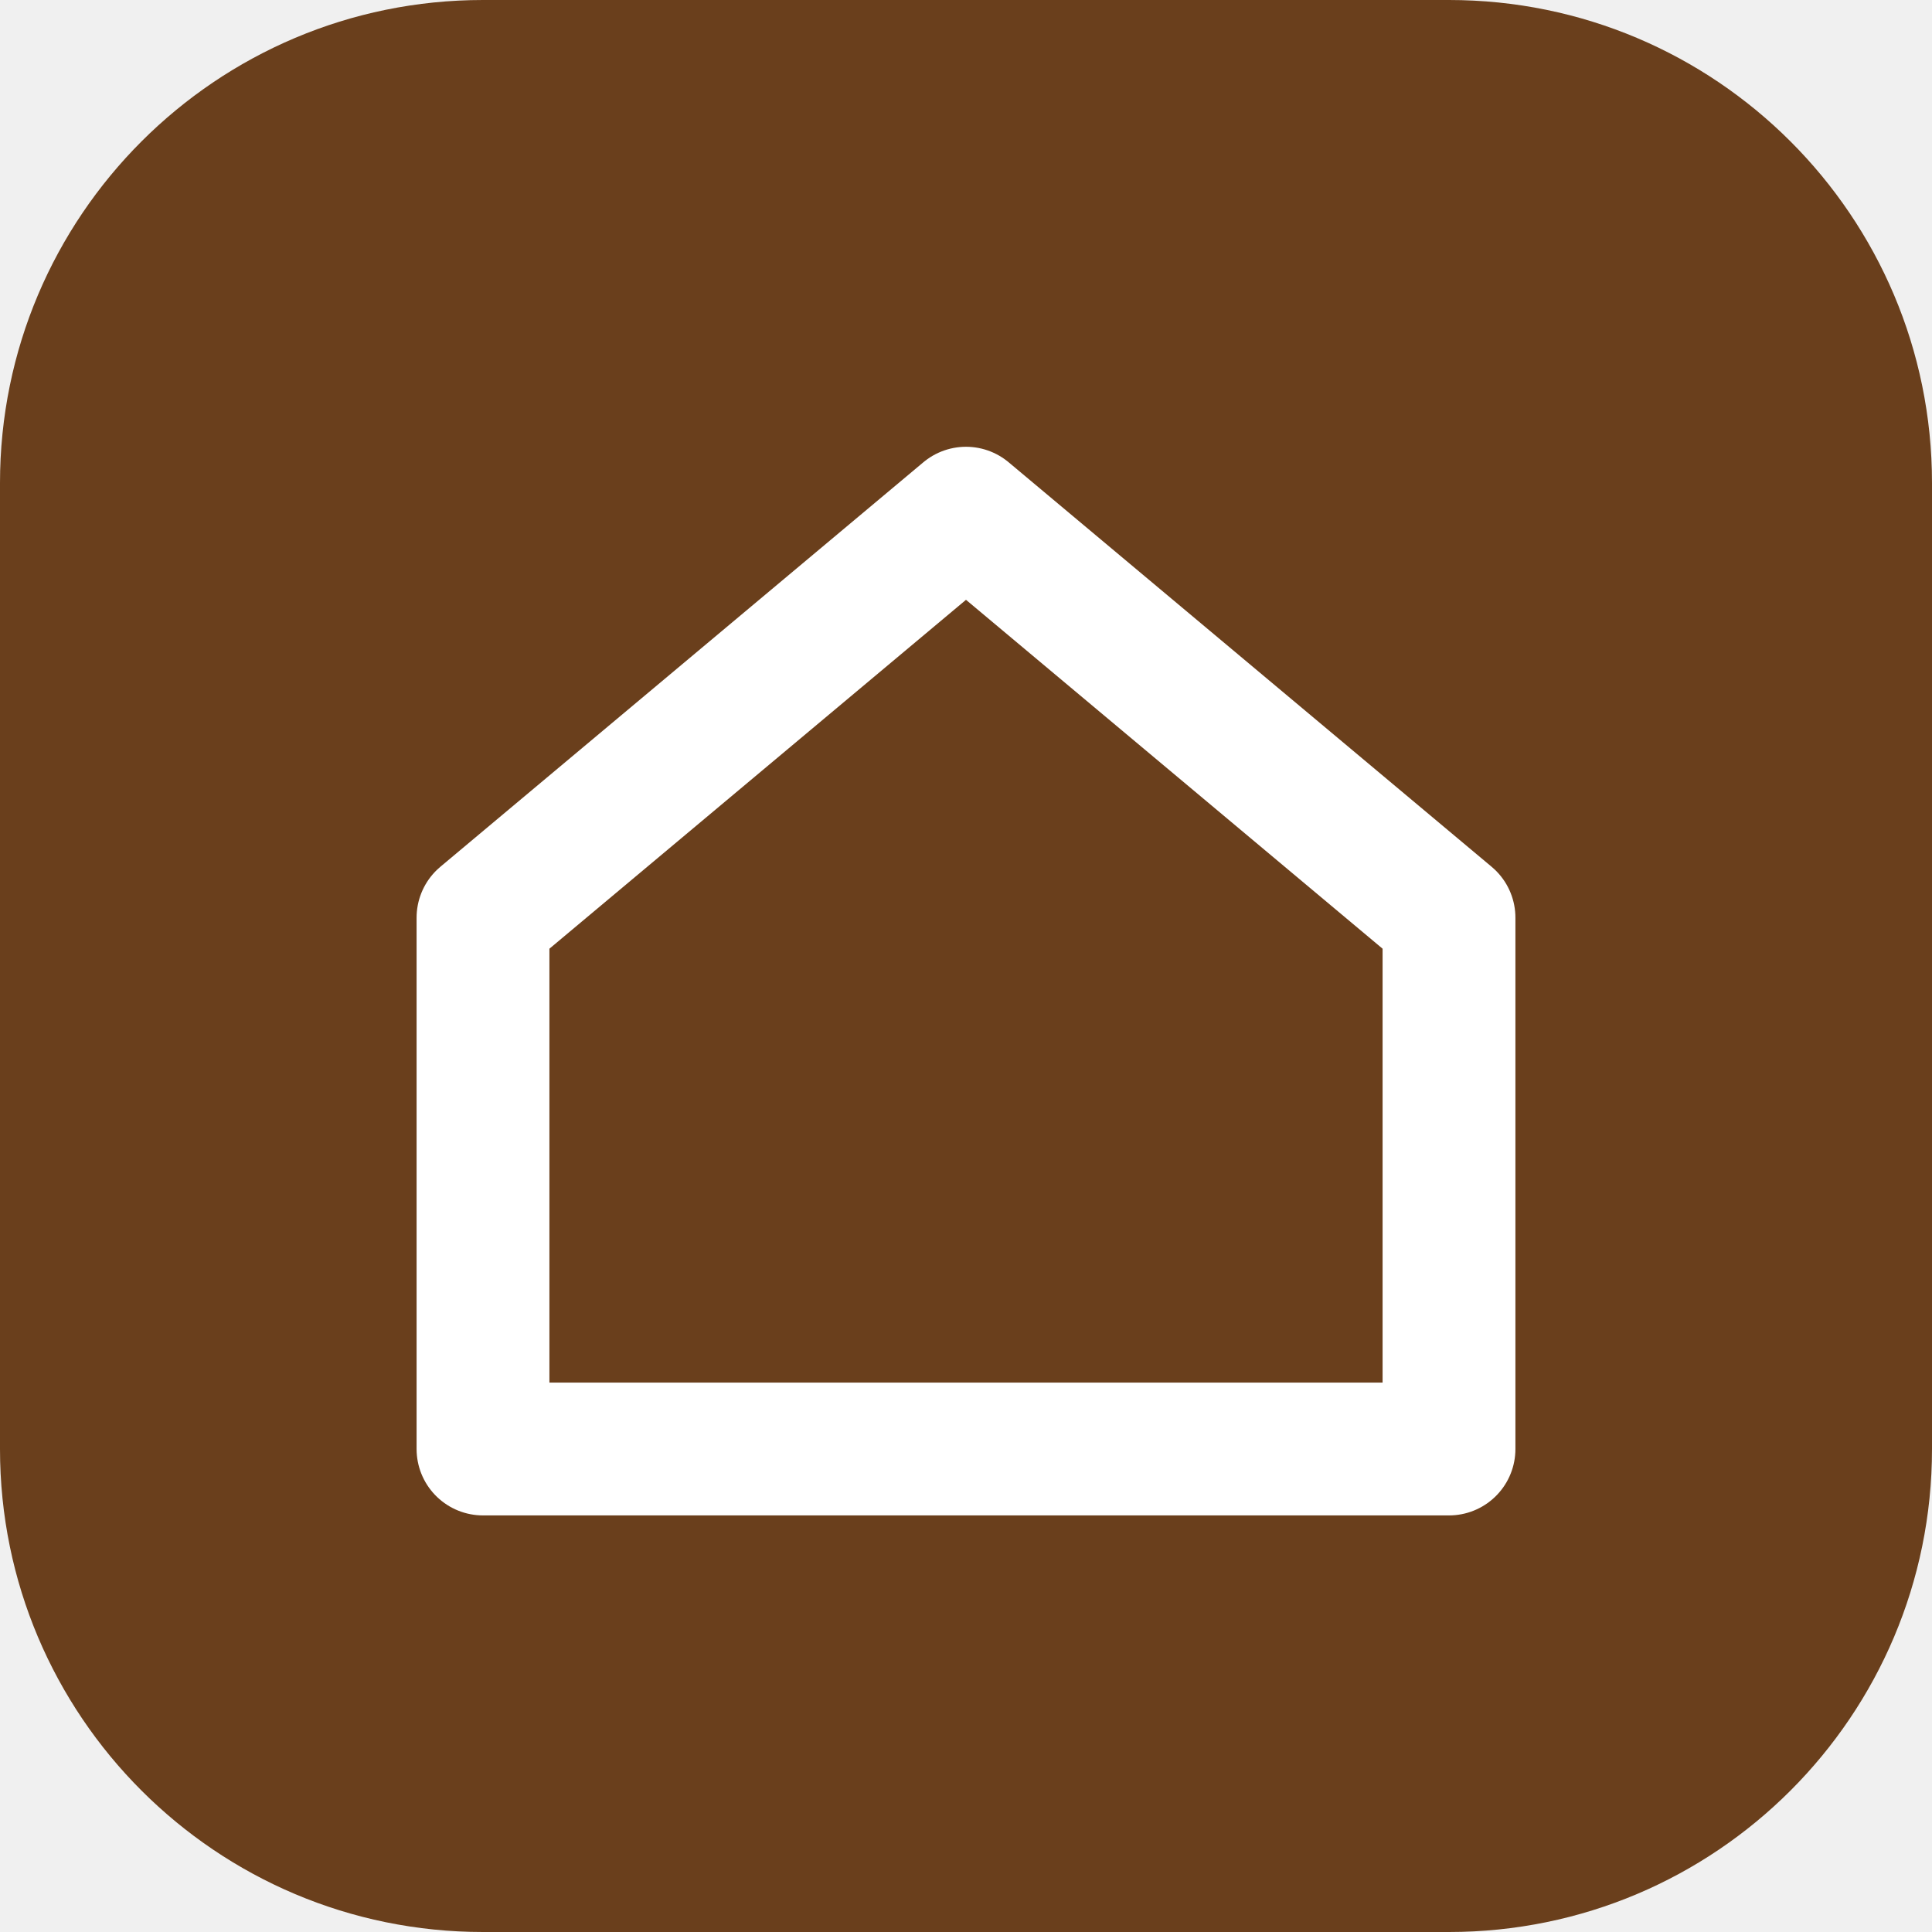
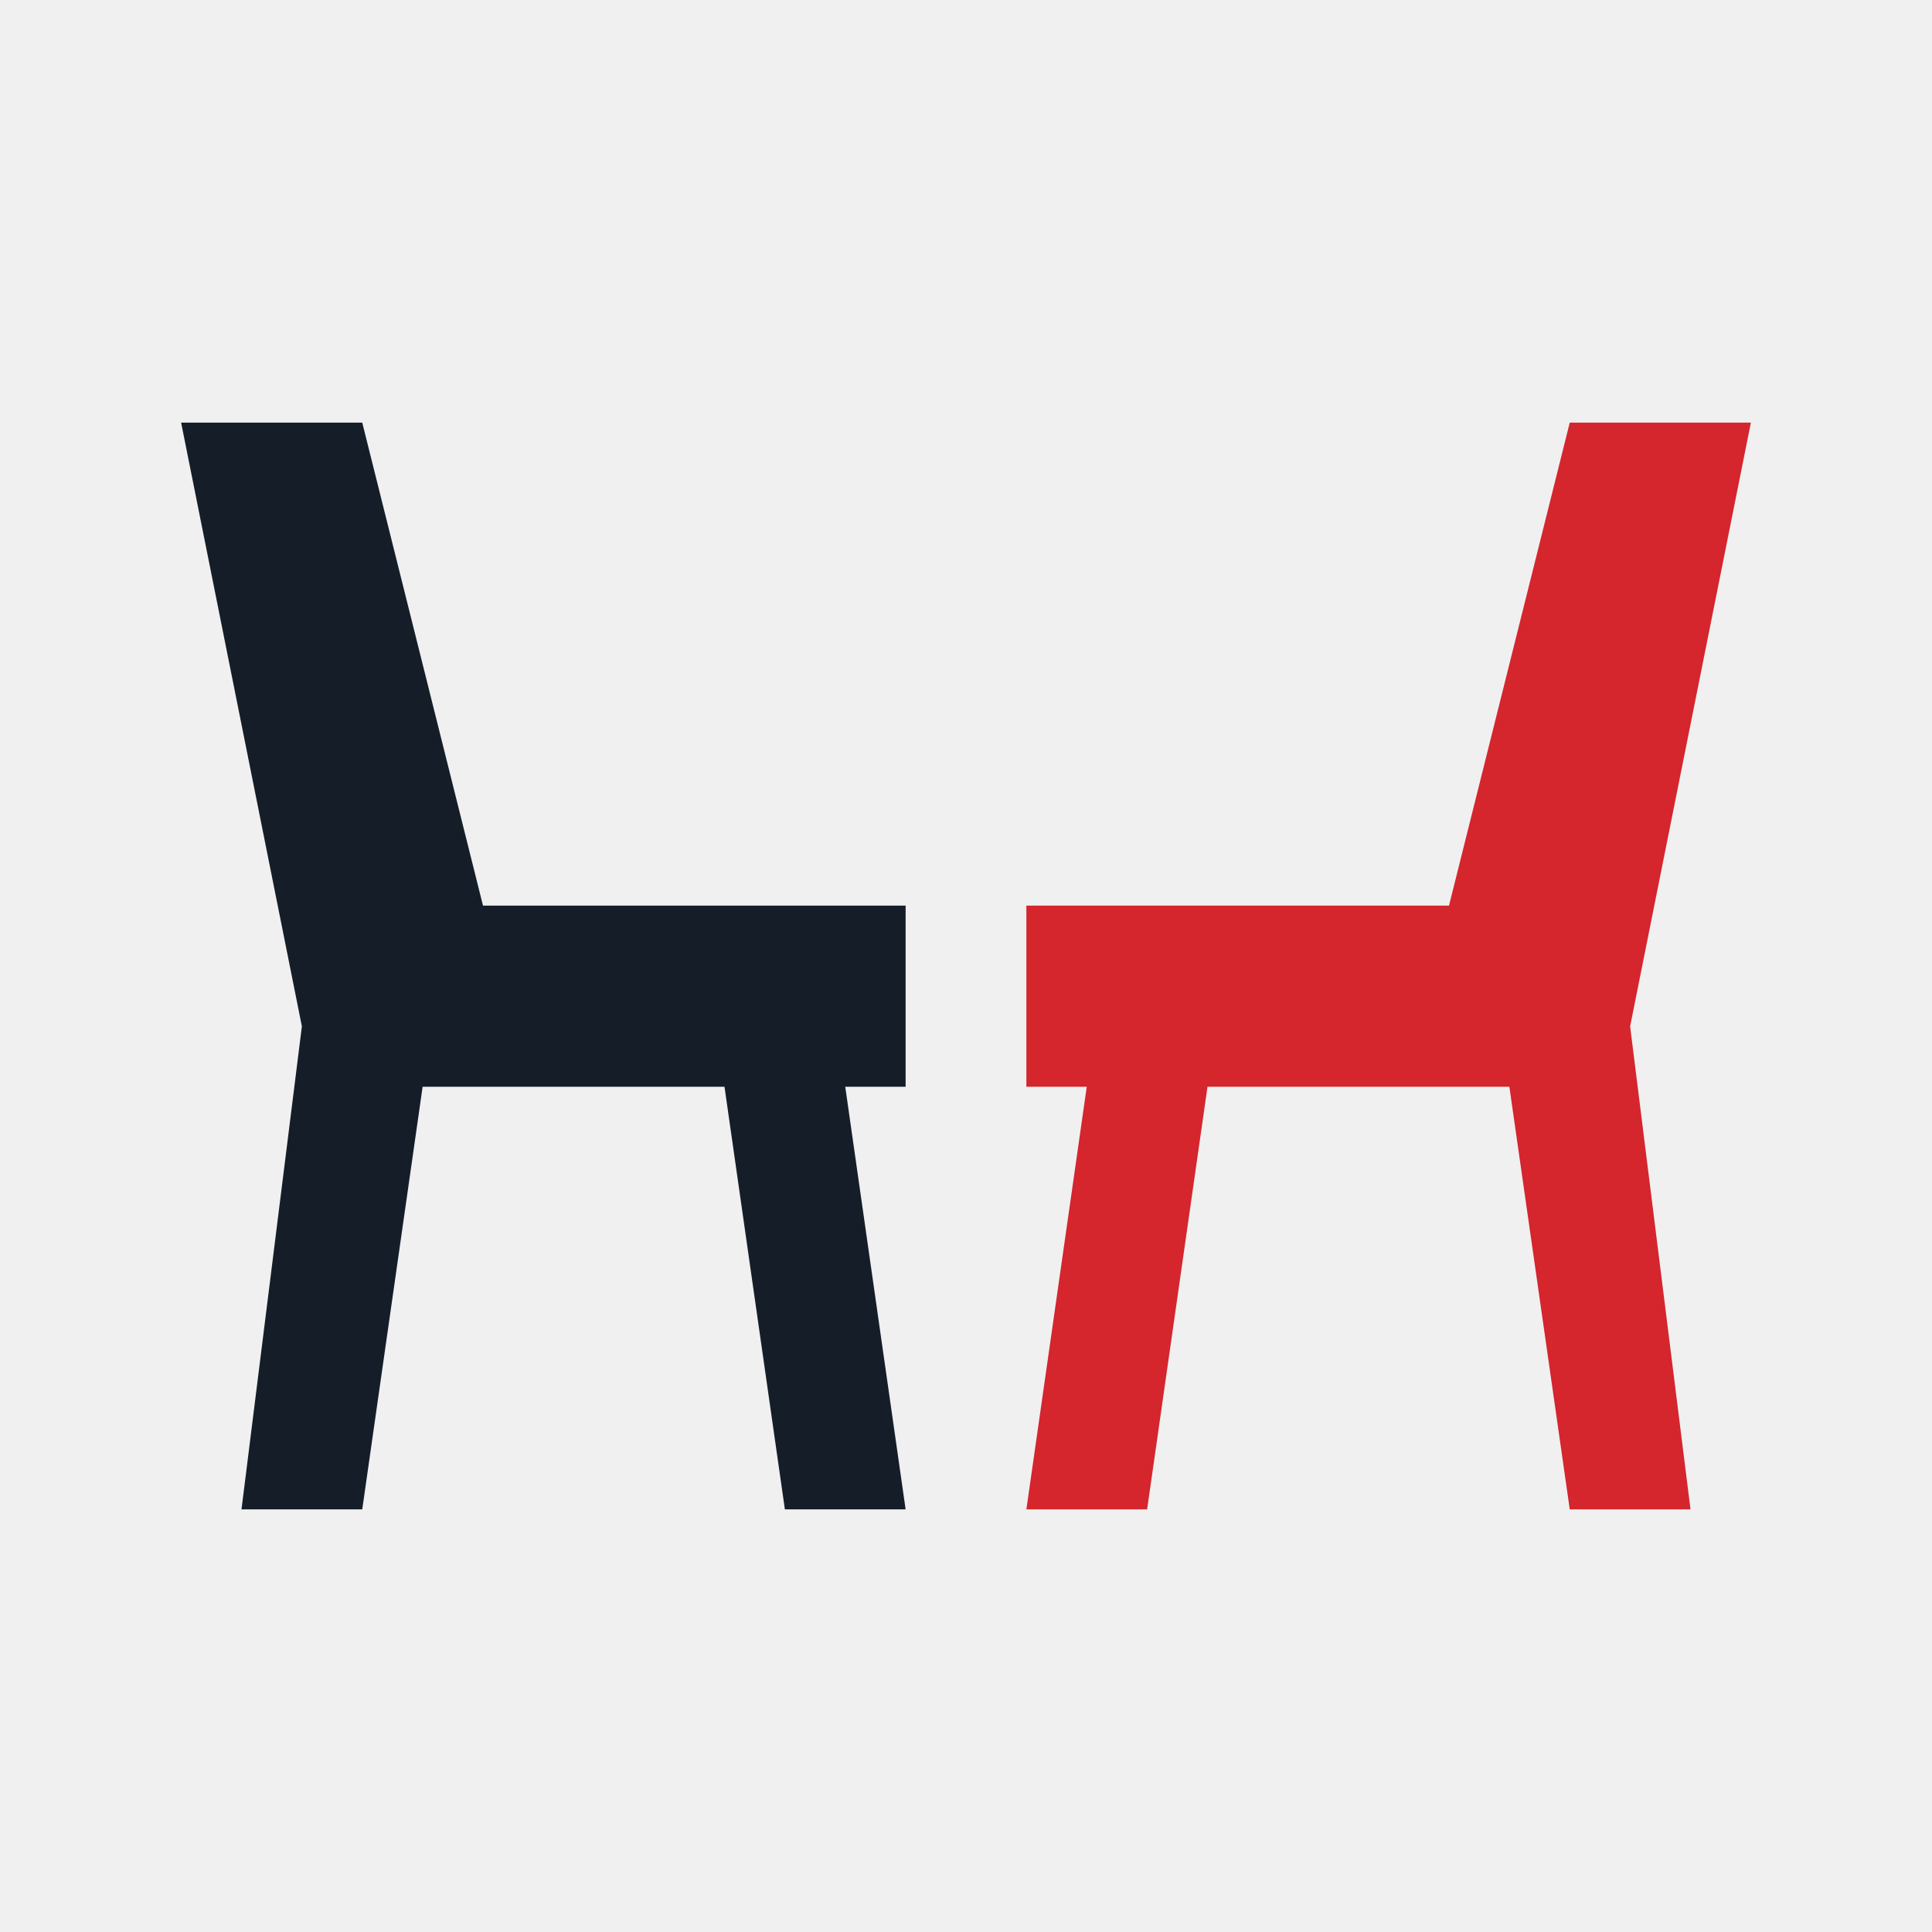
<svg xmlns="http://www.w3.org/2000/svg" viewBox="0 0 32 32" width="32" height="32">
-   <rect width="32" height="32" rx="8" fill="#6a3f1c" />
-   <path d="M8 15.2 16 8.5l8 6.7V24H8z" fill="none" stroke="#fff" stroke-width="2.2" stroke-linejoin="round" />
+   <style>.n{fill:#151E28}.r{fill:#D5252D}@media (prefers-color-scheme:dark){.n{fill:#F4F6F9}.r{fill:#EE3A33}}</style>
+   <path class="n" d="M3 7L6 7L8 15L15 15L15 18L14 18L15 25L13 25L12 18L7 18L6 25L4 25L5 17Z" />
+   <path class="r" d="M29 7L26 7L24 15L17 15L17 18L18 18L17 25L19 25L20 18L25 18L26 25L28 25L27 17Z" />
</svg>
